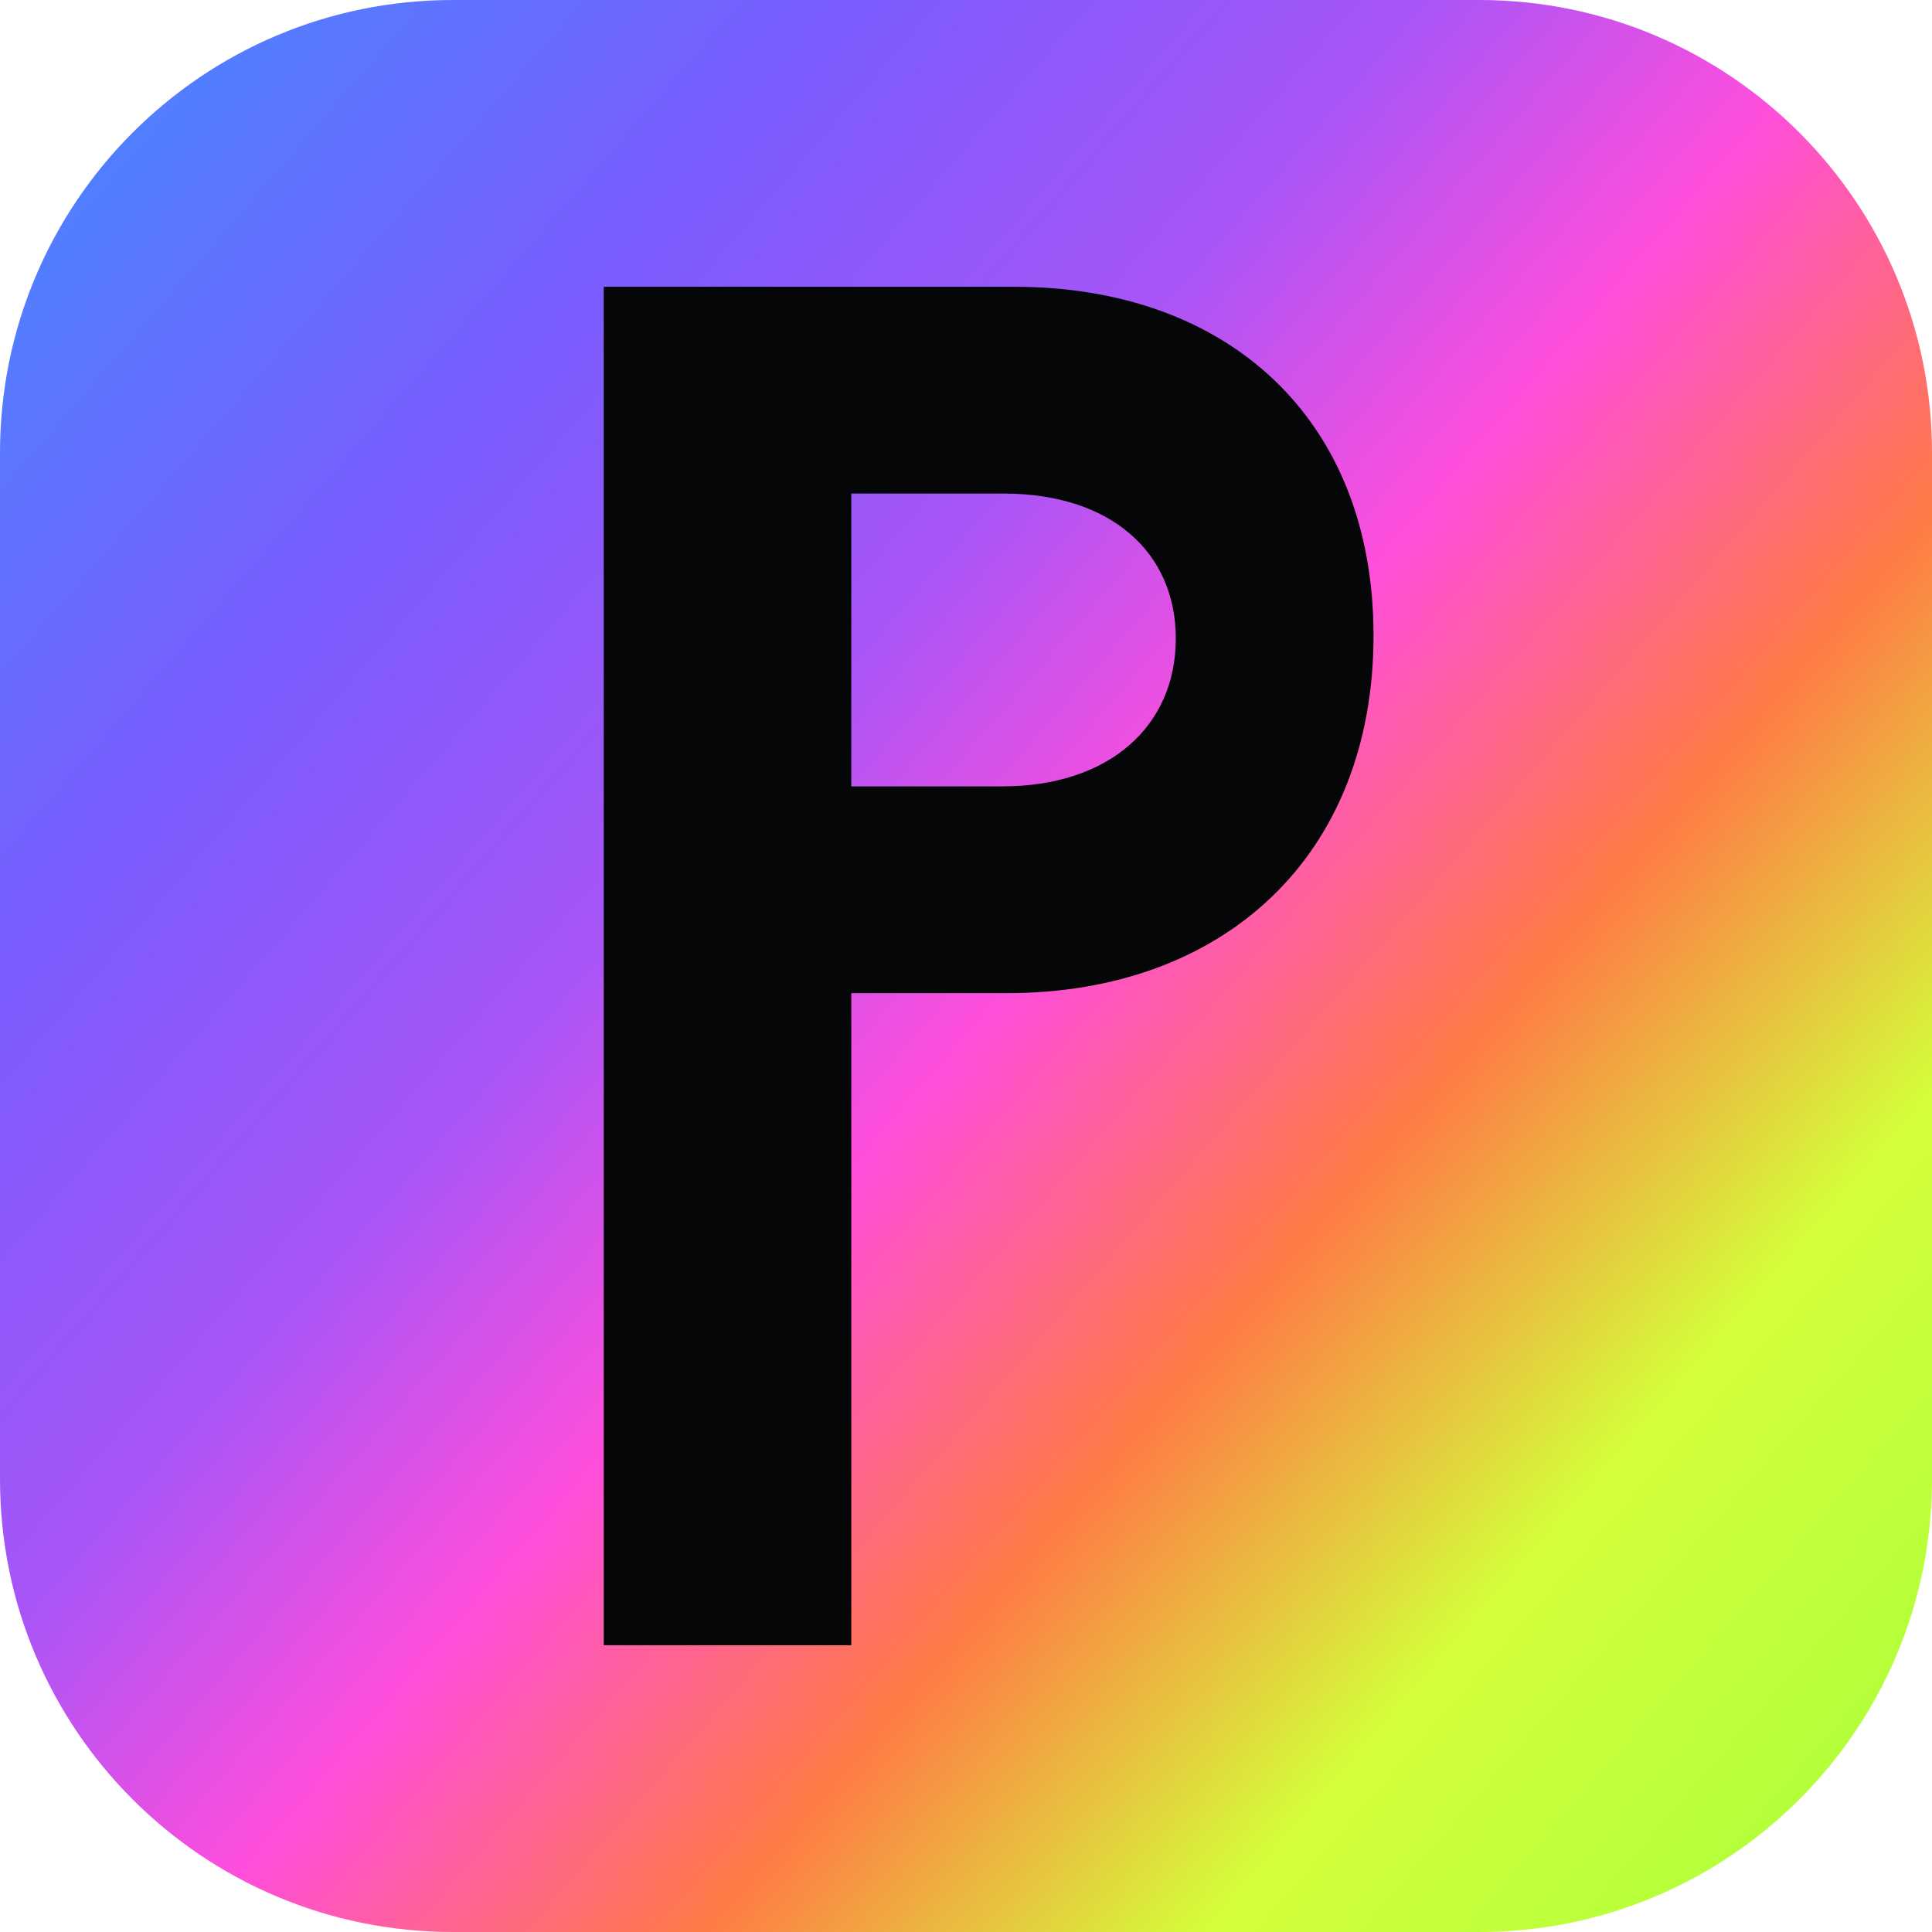
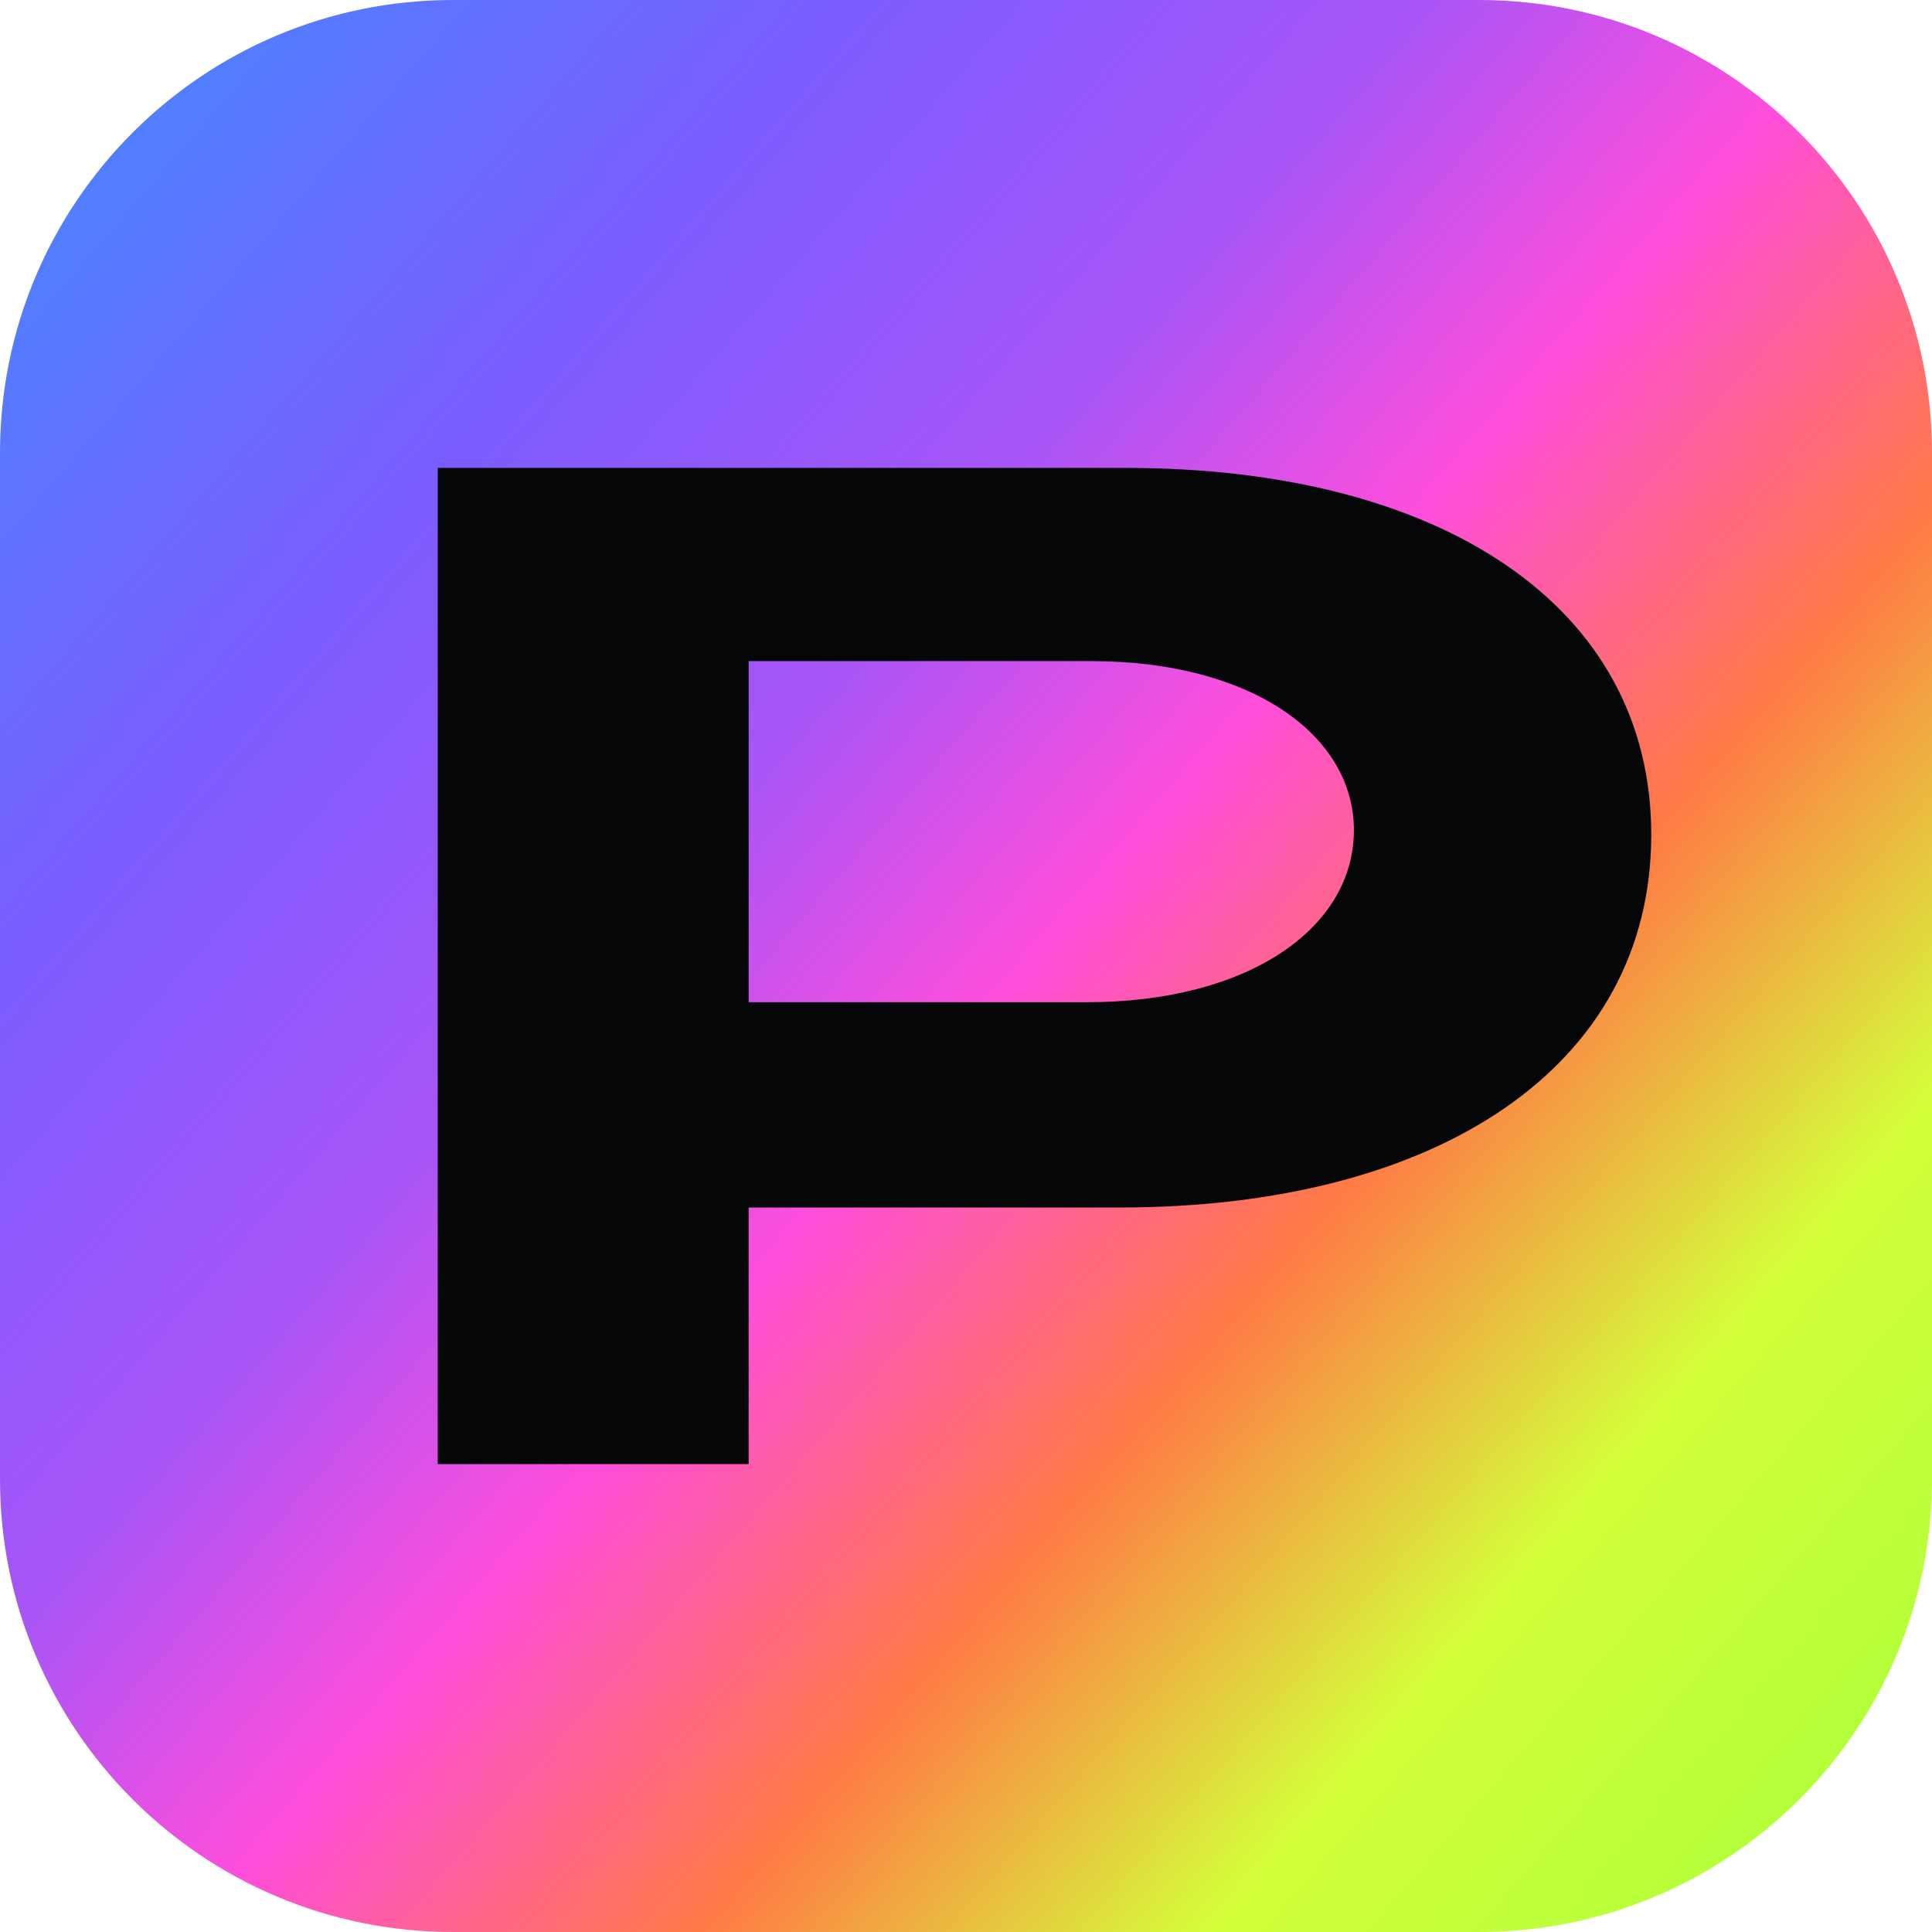
<svg xmlns="http://www.w3.org/2000/svg" viewBox="0 0 64 64" fill="none">
  <defs>
    <linearGradient id="wash" x1="2" y1="6" x2="62" y2="58" gradientUnits="userSpaceOnUse">
      <stop stop-color="#4F80FF" />
      <stop offset="0.2" stop-color="#7B5CFF" />
      <stop offset="0.38" stop-color="#A855F7" />
      <stop offset="0.52" stop-color="#FF4EDB" />
      <stop offset="0.68" stop-color="#FF7A45" />
      <stop offset="0.84" stop-color="#D4FF3A" />
      <stop offset="1" stop-color="#B2FF3A" />
    </linearGradient>
  </defs>
  <rect width="64" height="64" rx="15" fill="url(#wash)" />
-   <path fill="#050608" d="M20 9.5h13.6c7.05 0 11.9 4.35 11.9 11.55 0 7.3-4.95 11.85-12.15 11.85H28.2V54.5H20V9.5zm8.2 6.85v9.7h5c3.55 0 5.75-2 5.75-4.9 0-2.85-2.15-4.8-5.7-4.8h-5.05z" />
+   <path fill="#050608" d="M14.5 15.5h22.8c10.4 0 17.4 4.55 17.4 12.15 0 7.7-7.1 12.35-17.6 12.35H24.8V48.5H14.5V15.5zm10.3 6.4v11.3h11.2c5.35 0 8.85-2.45 8.85-5.7 0-3.15-3.4-5.6-8.7-5.6H24.8z" />
</svg>
